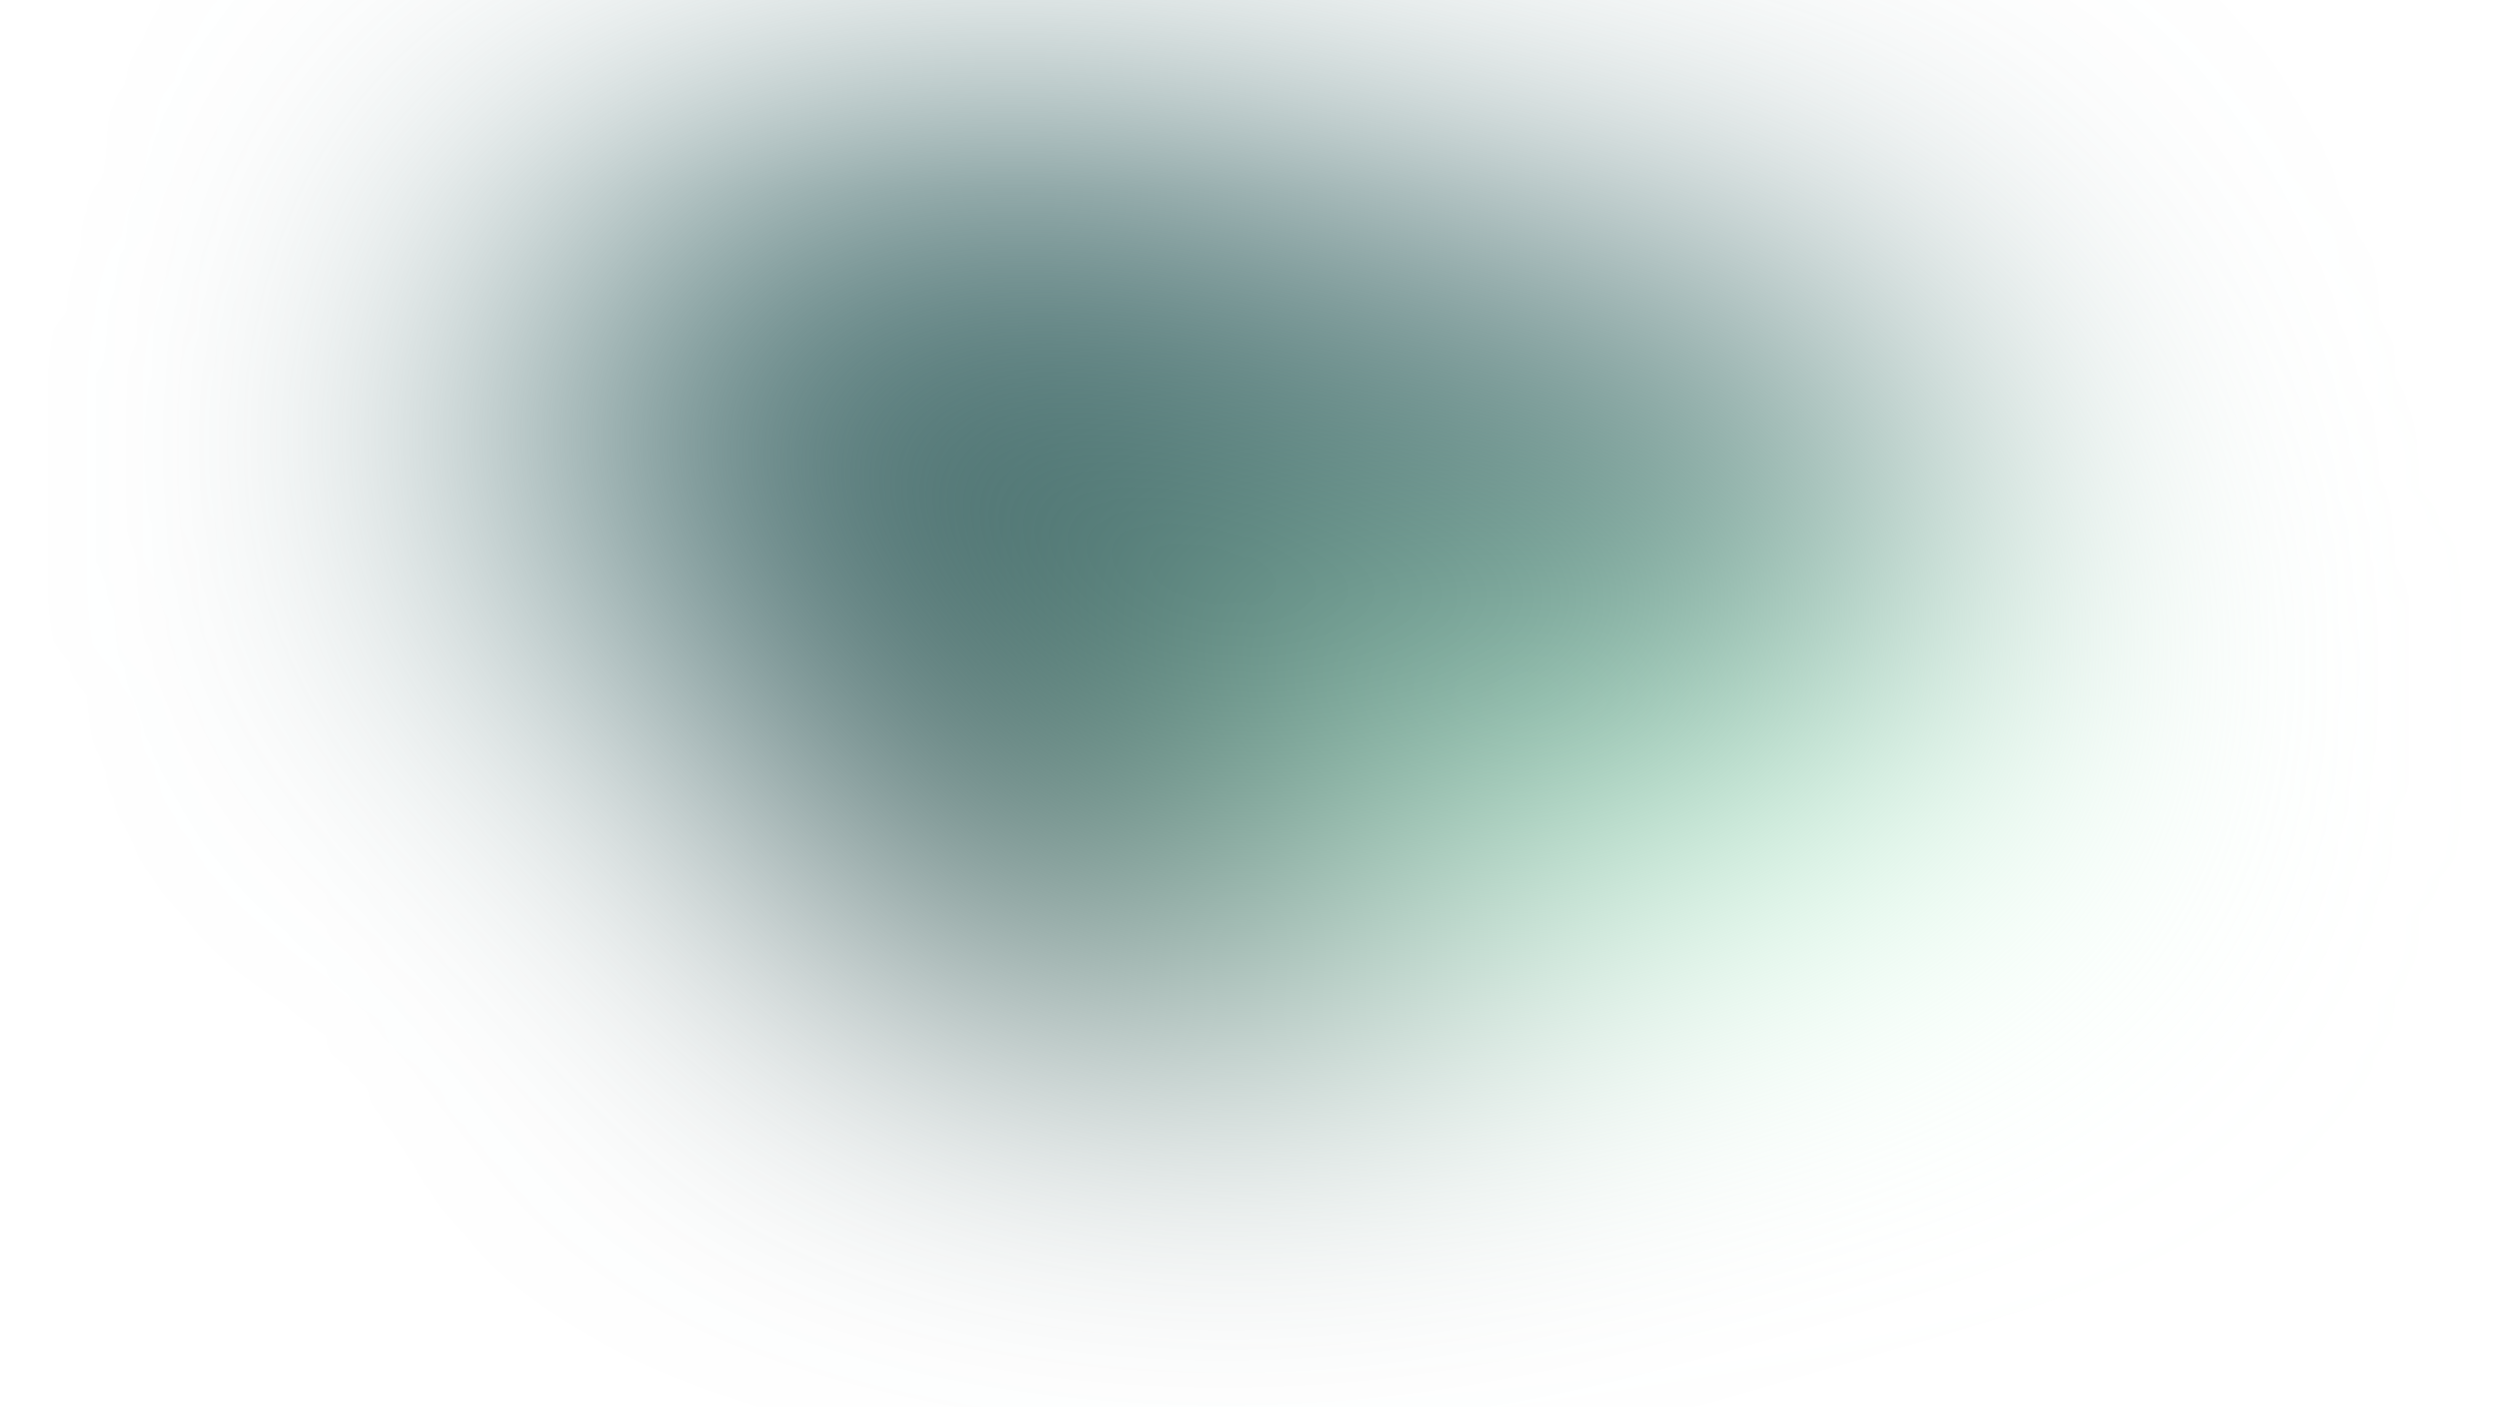
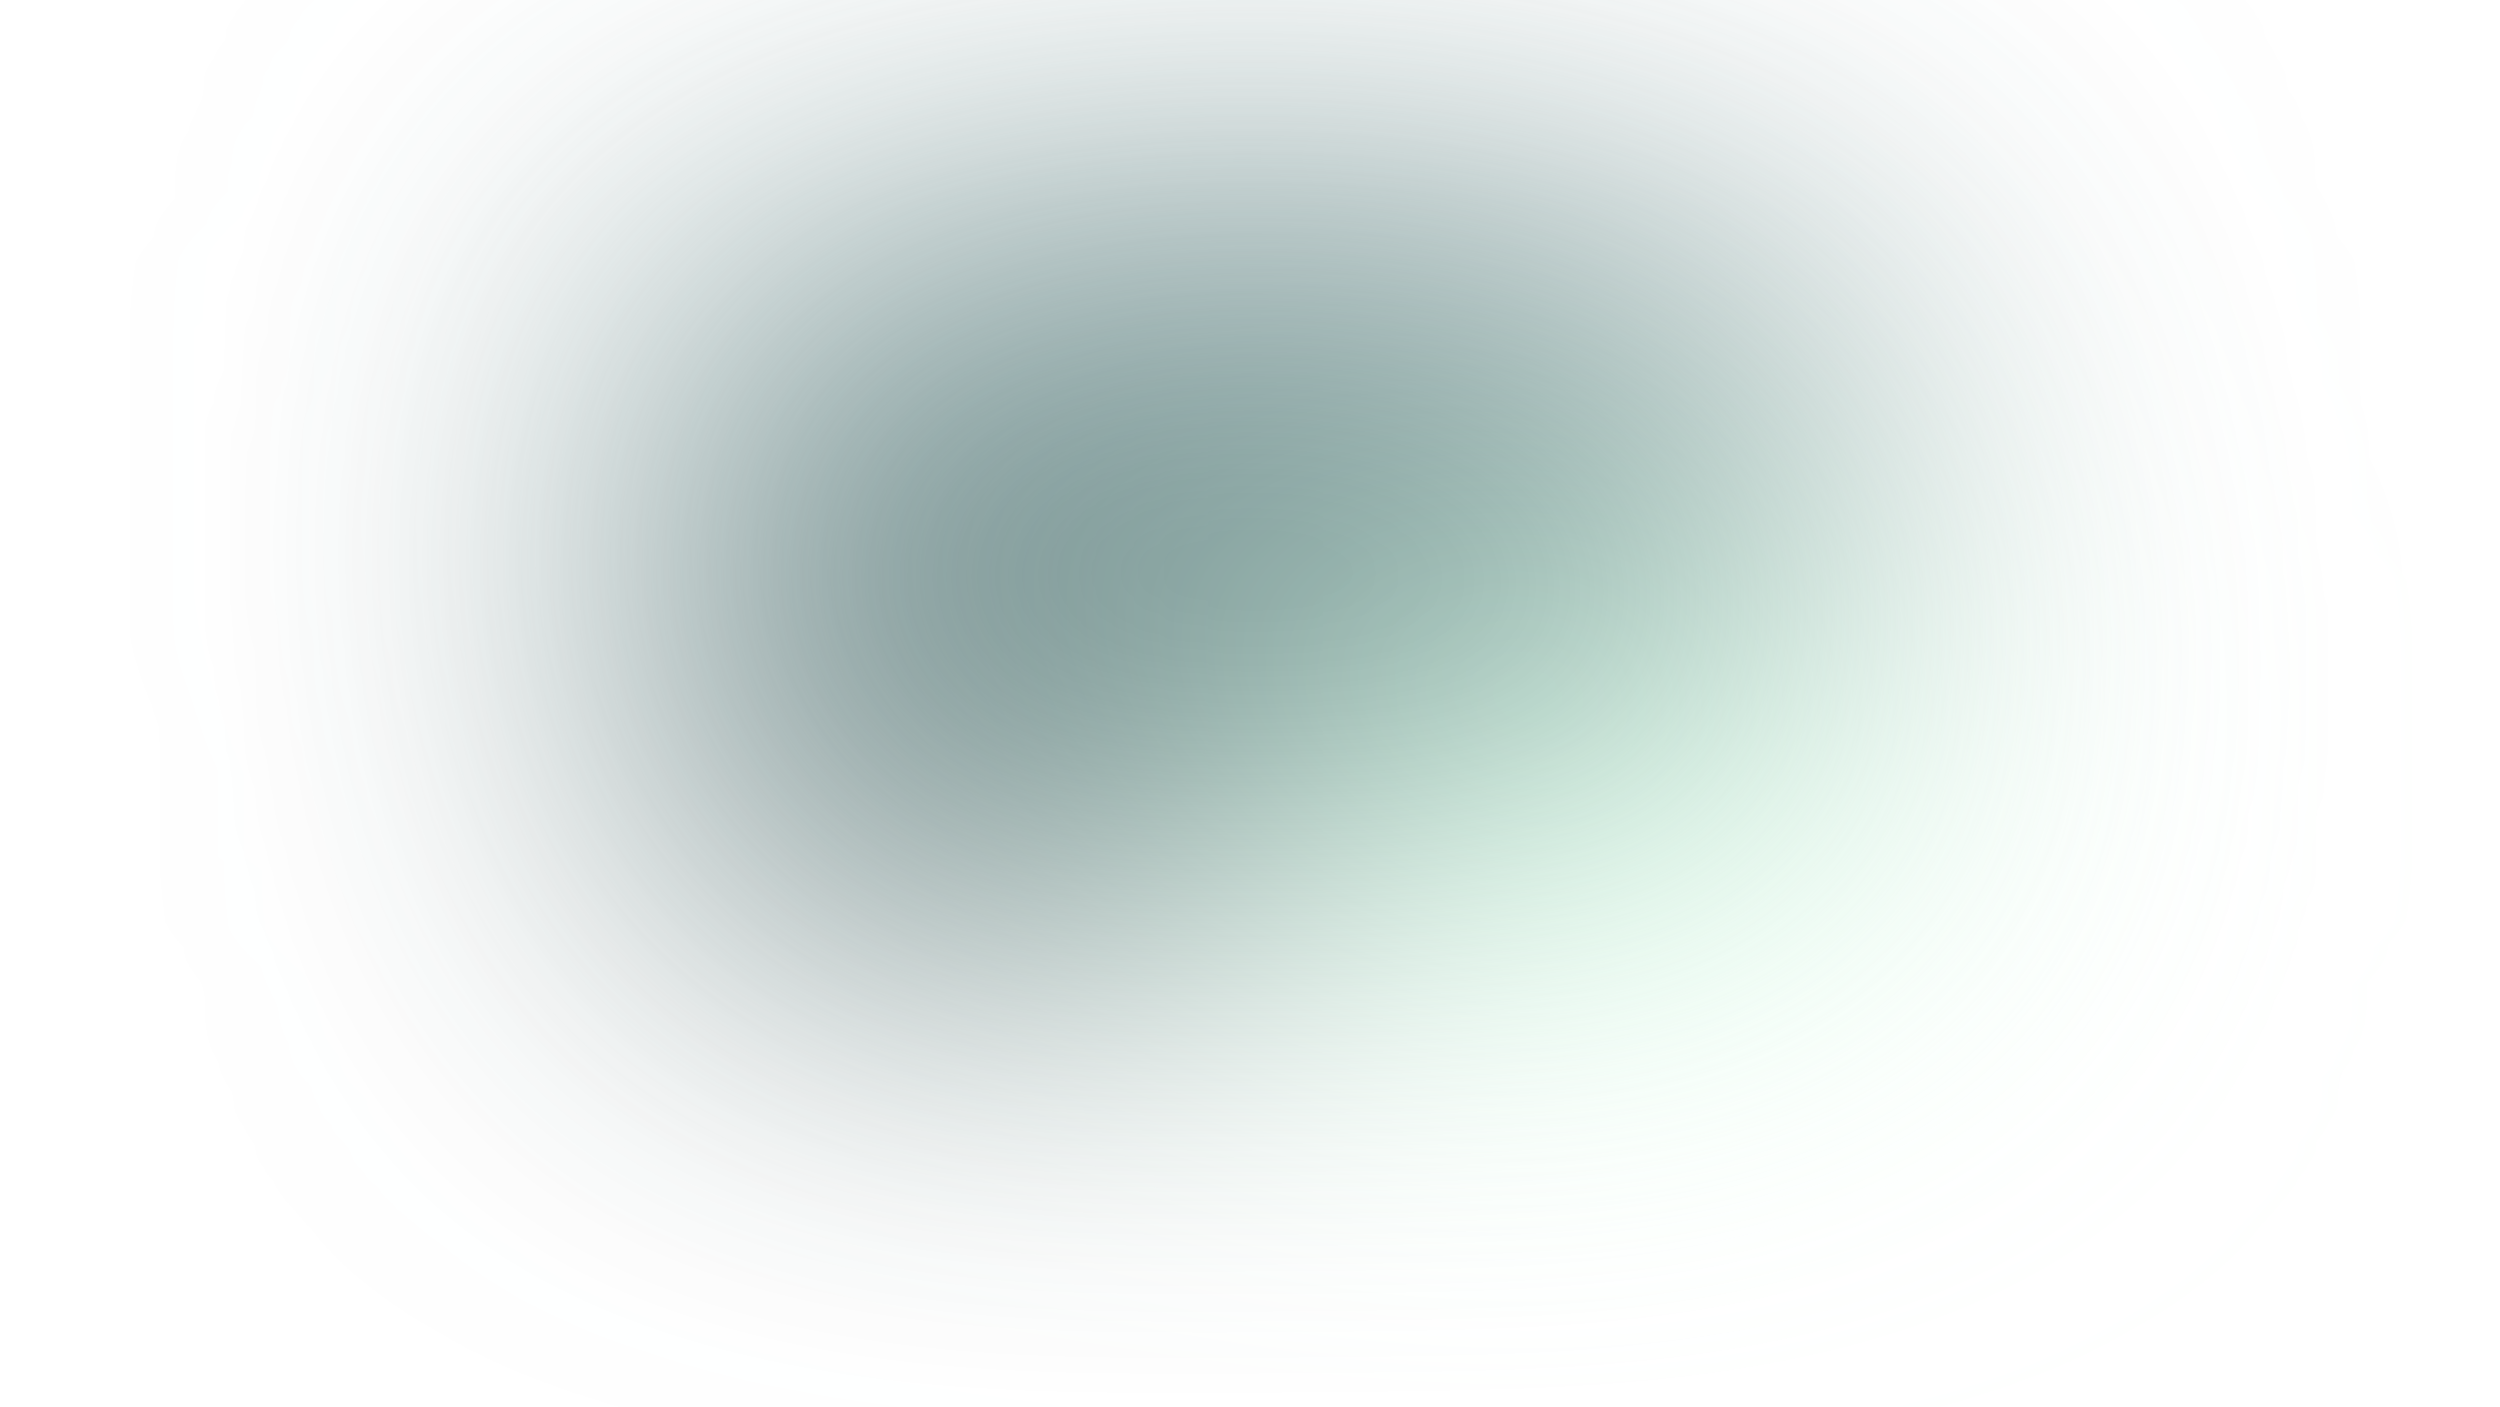
- <svg xmlns="http://www.w3.org/2000/svg" version="1.1" viewBox="0 0 800 450">
+ <svg xmlns="http://www.w3.org/2000/svg" version="1.1" viewBox="0 0 800 450" opacity="0.73">
  <defs>
    <filter id="bbblurry-filter" x="-100%" y="-100%" width="400%" height="400%" filterUnits="objectBoundingBox" primitiveUnits="userSpaceOnUse" color-interpolation-filters="sRGB">
-       <feGaussianBlur stdDeviation="64" x="0%" y="0%" width="100%" height="100%" in="SourceGraphic" edgeMode="none" result="blur" />
+       <feGaussianBlur stdDeviation="70" x="0%" y="0%" width="100%" height="100%" in="SourceGraphic" edgeMode="none" result="blur" />
    </filter>
  </defs>
  <g filter="url(#bbblurry-filter)">
-     <ellipse rx="145.5" ry="64.5" cx="301.556" cy="155.387" fill="#456d6d" />
-     <ellipse rx="145.5" ry="64.5" cx="390.848" cy="256.443" fill="#2f4f4f" />
-     <ellipse rx="145.5" ry="64.5" cx="501.289" cy="224.458" fill="#c7ffdb" />
-     <ellipse rx="145.5" ry="64.5" cx="474.867" cy="146.395" fill="#456d6d" />
-     <ellipse rx="145.5" ry="64.5" cx="319.884" cy="103.416" fill="#456d6d" />
+     <ellipse rx="122.5" ry="64" cx="327.526" cy="241.149" fill="#2f4f4f" />
+     <ellipse rx="122.5" ry="64" cx="478.839" cy="137.494" fill="#456d6d" />
+     <ellipse rx="122.5" ry="64" cx="317.934" cy="137.955" fill="#456d6d" />
+     <ellipse rx="122.5" ry="64" cx="495.501" cy="239.971" fill="#c7ffdb" />
+     <ellipse rx="122.5" ry="64" cx="403.982" cy="162.838" fill="#456d6d" />
+     <ellipse rx="122.5" ry="64" cx="398.381" cy="122.041" fill="#456d6d" />
  </g>
</svg>
